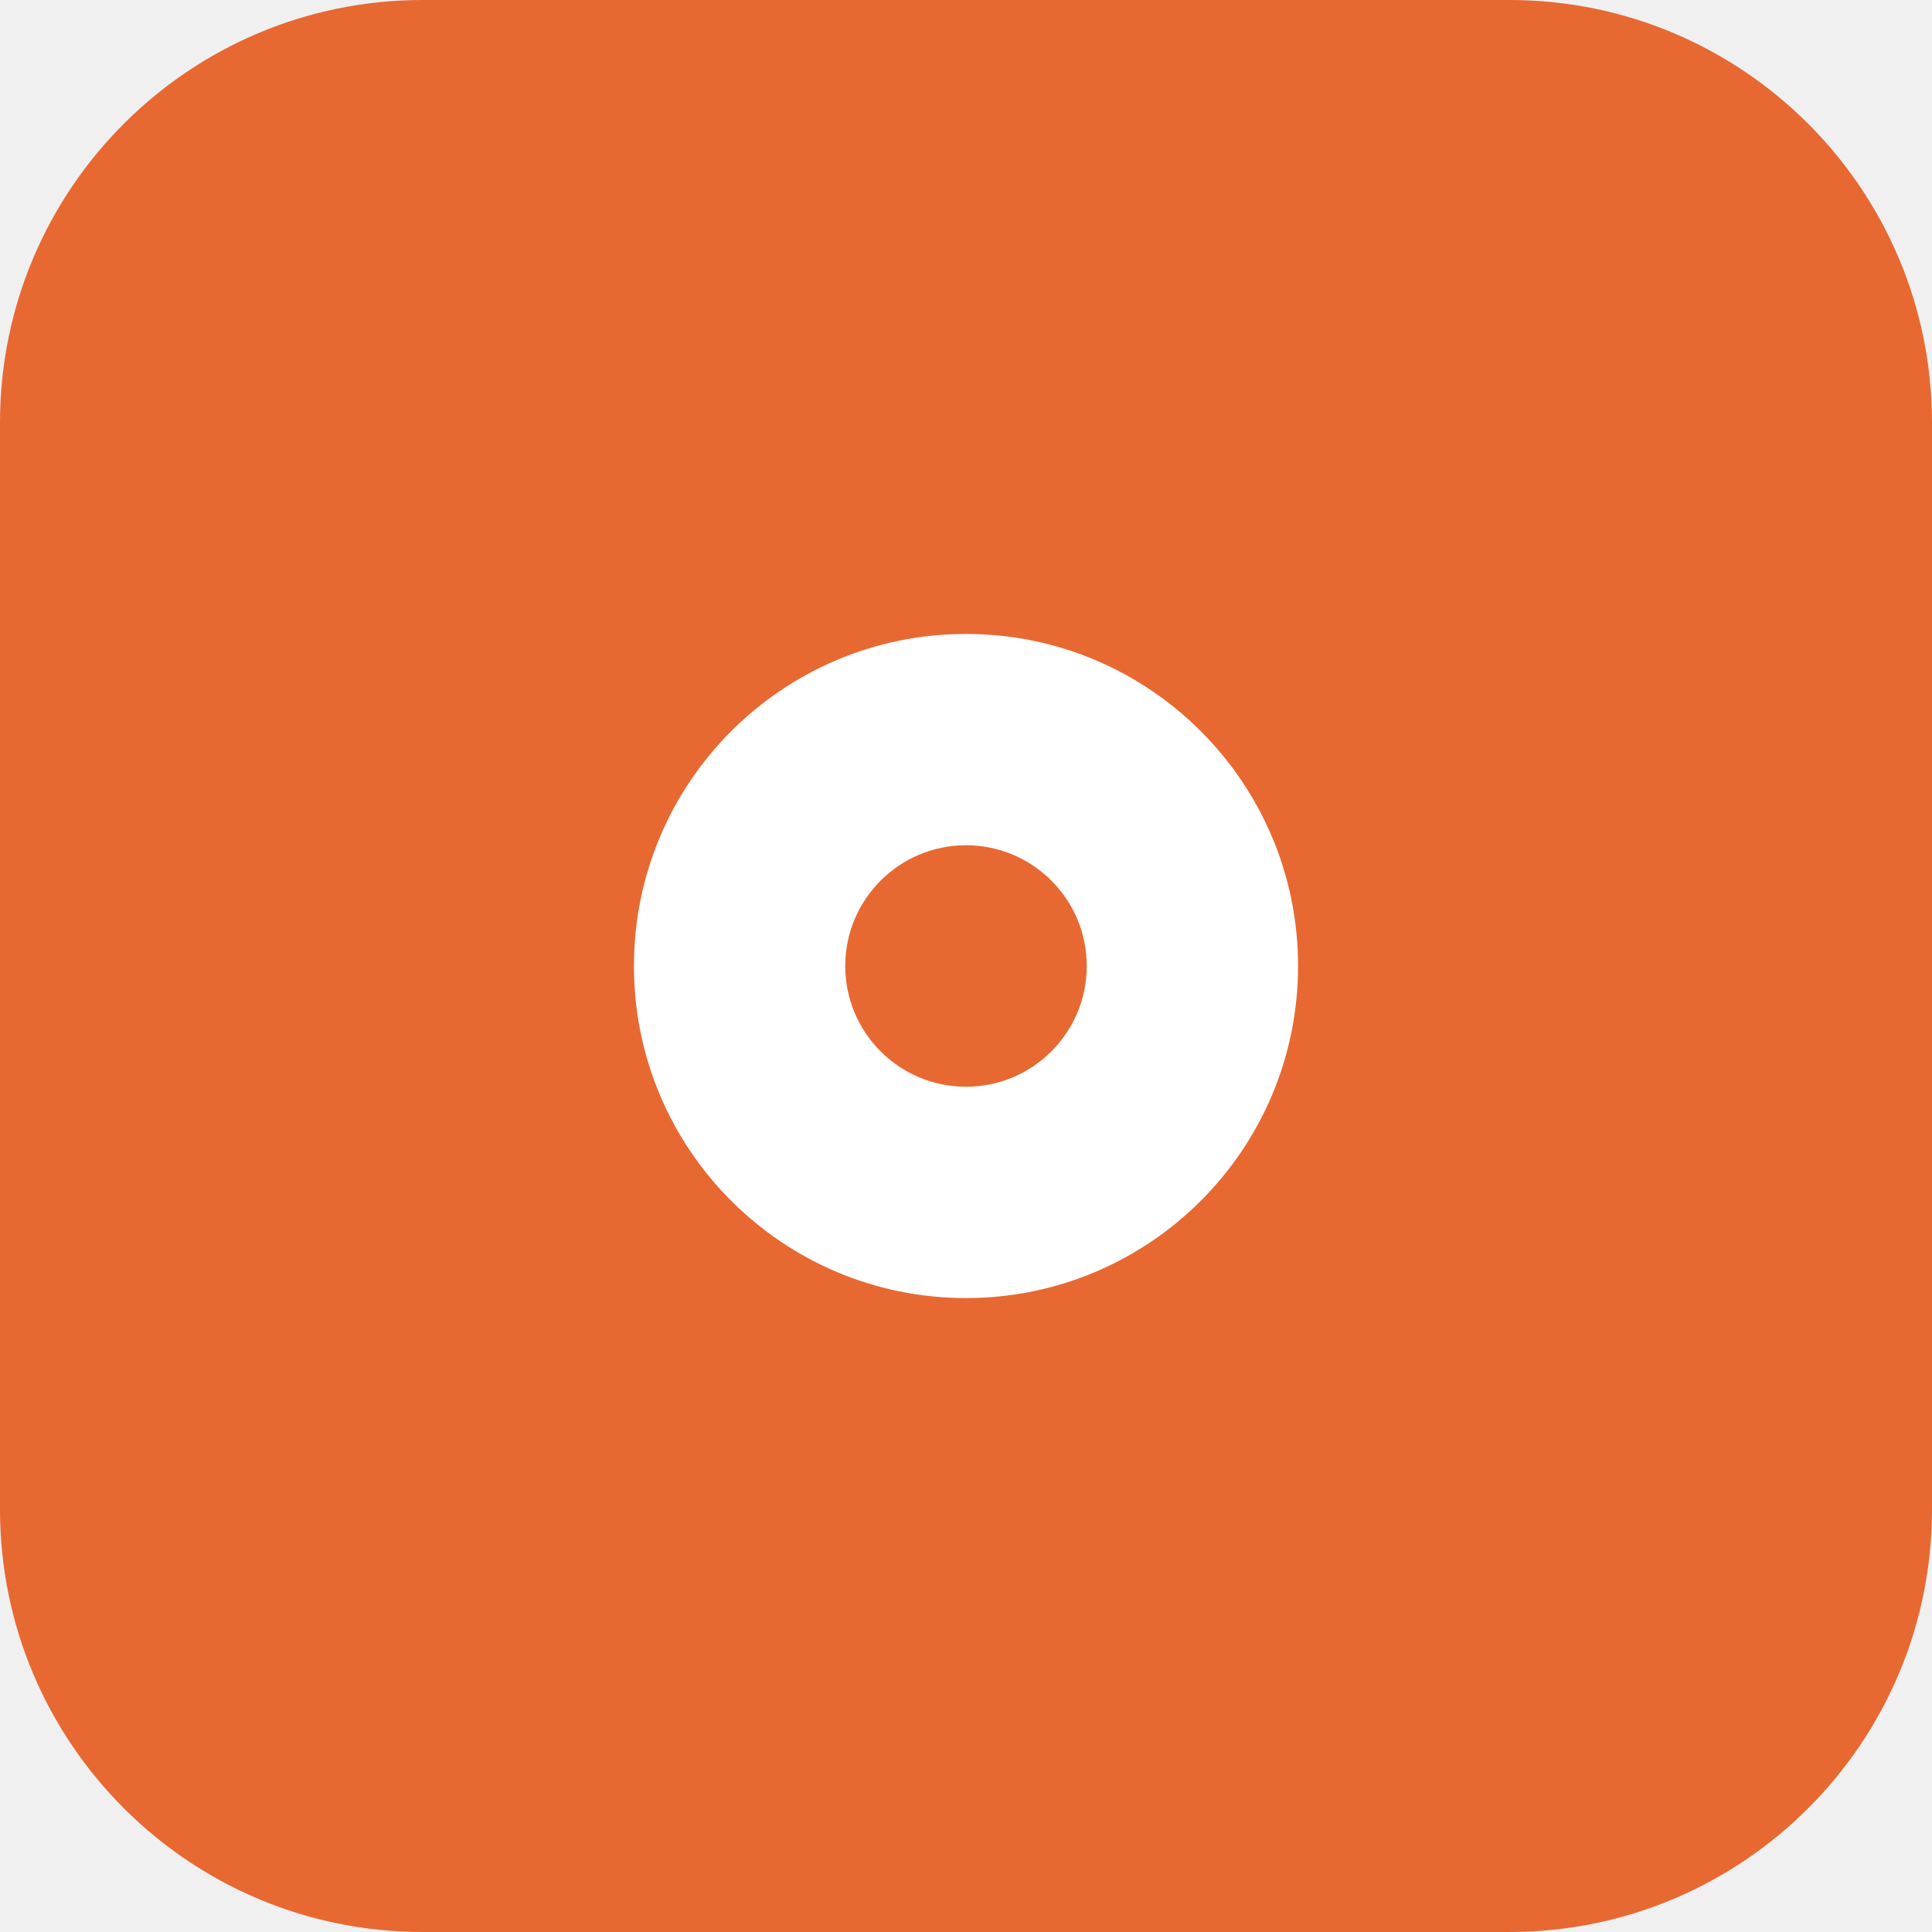
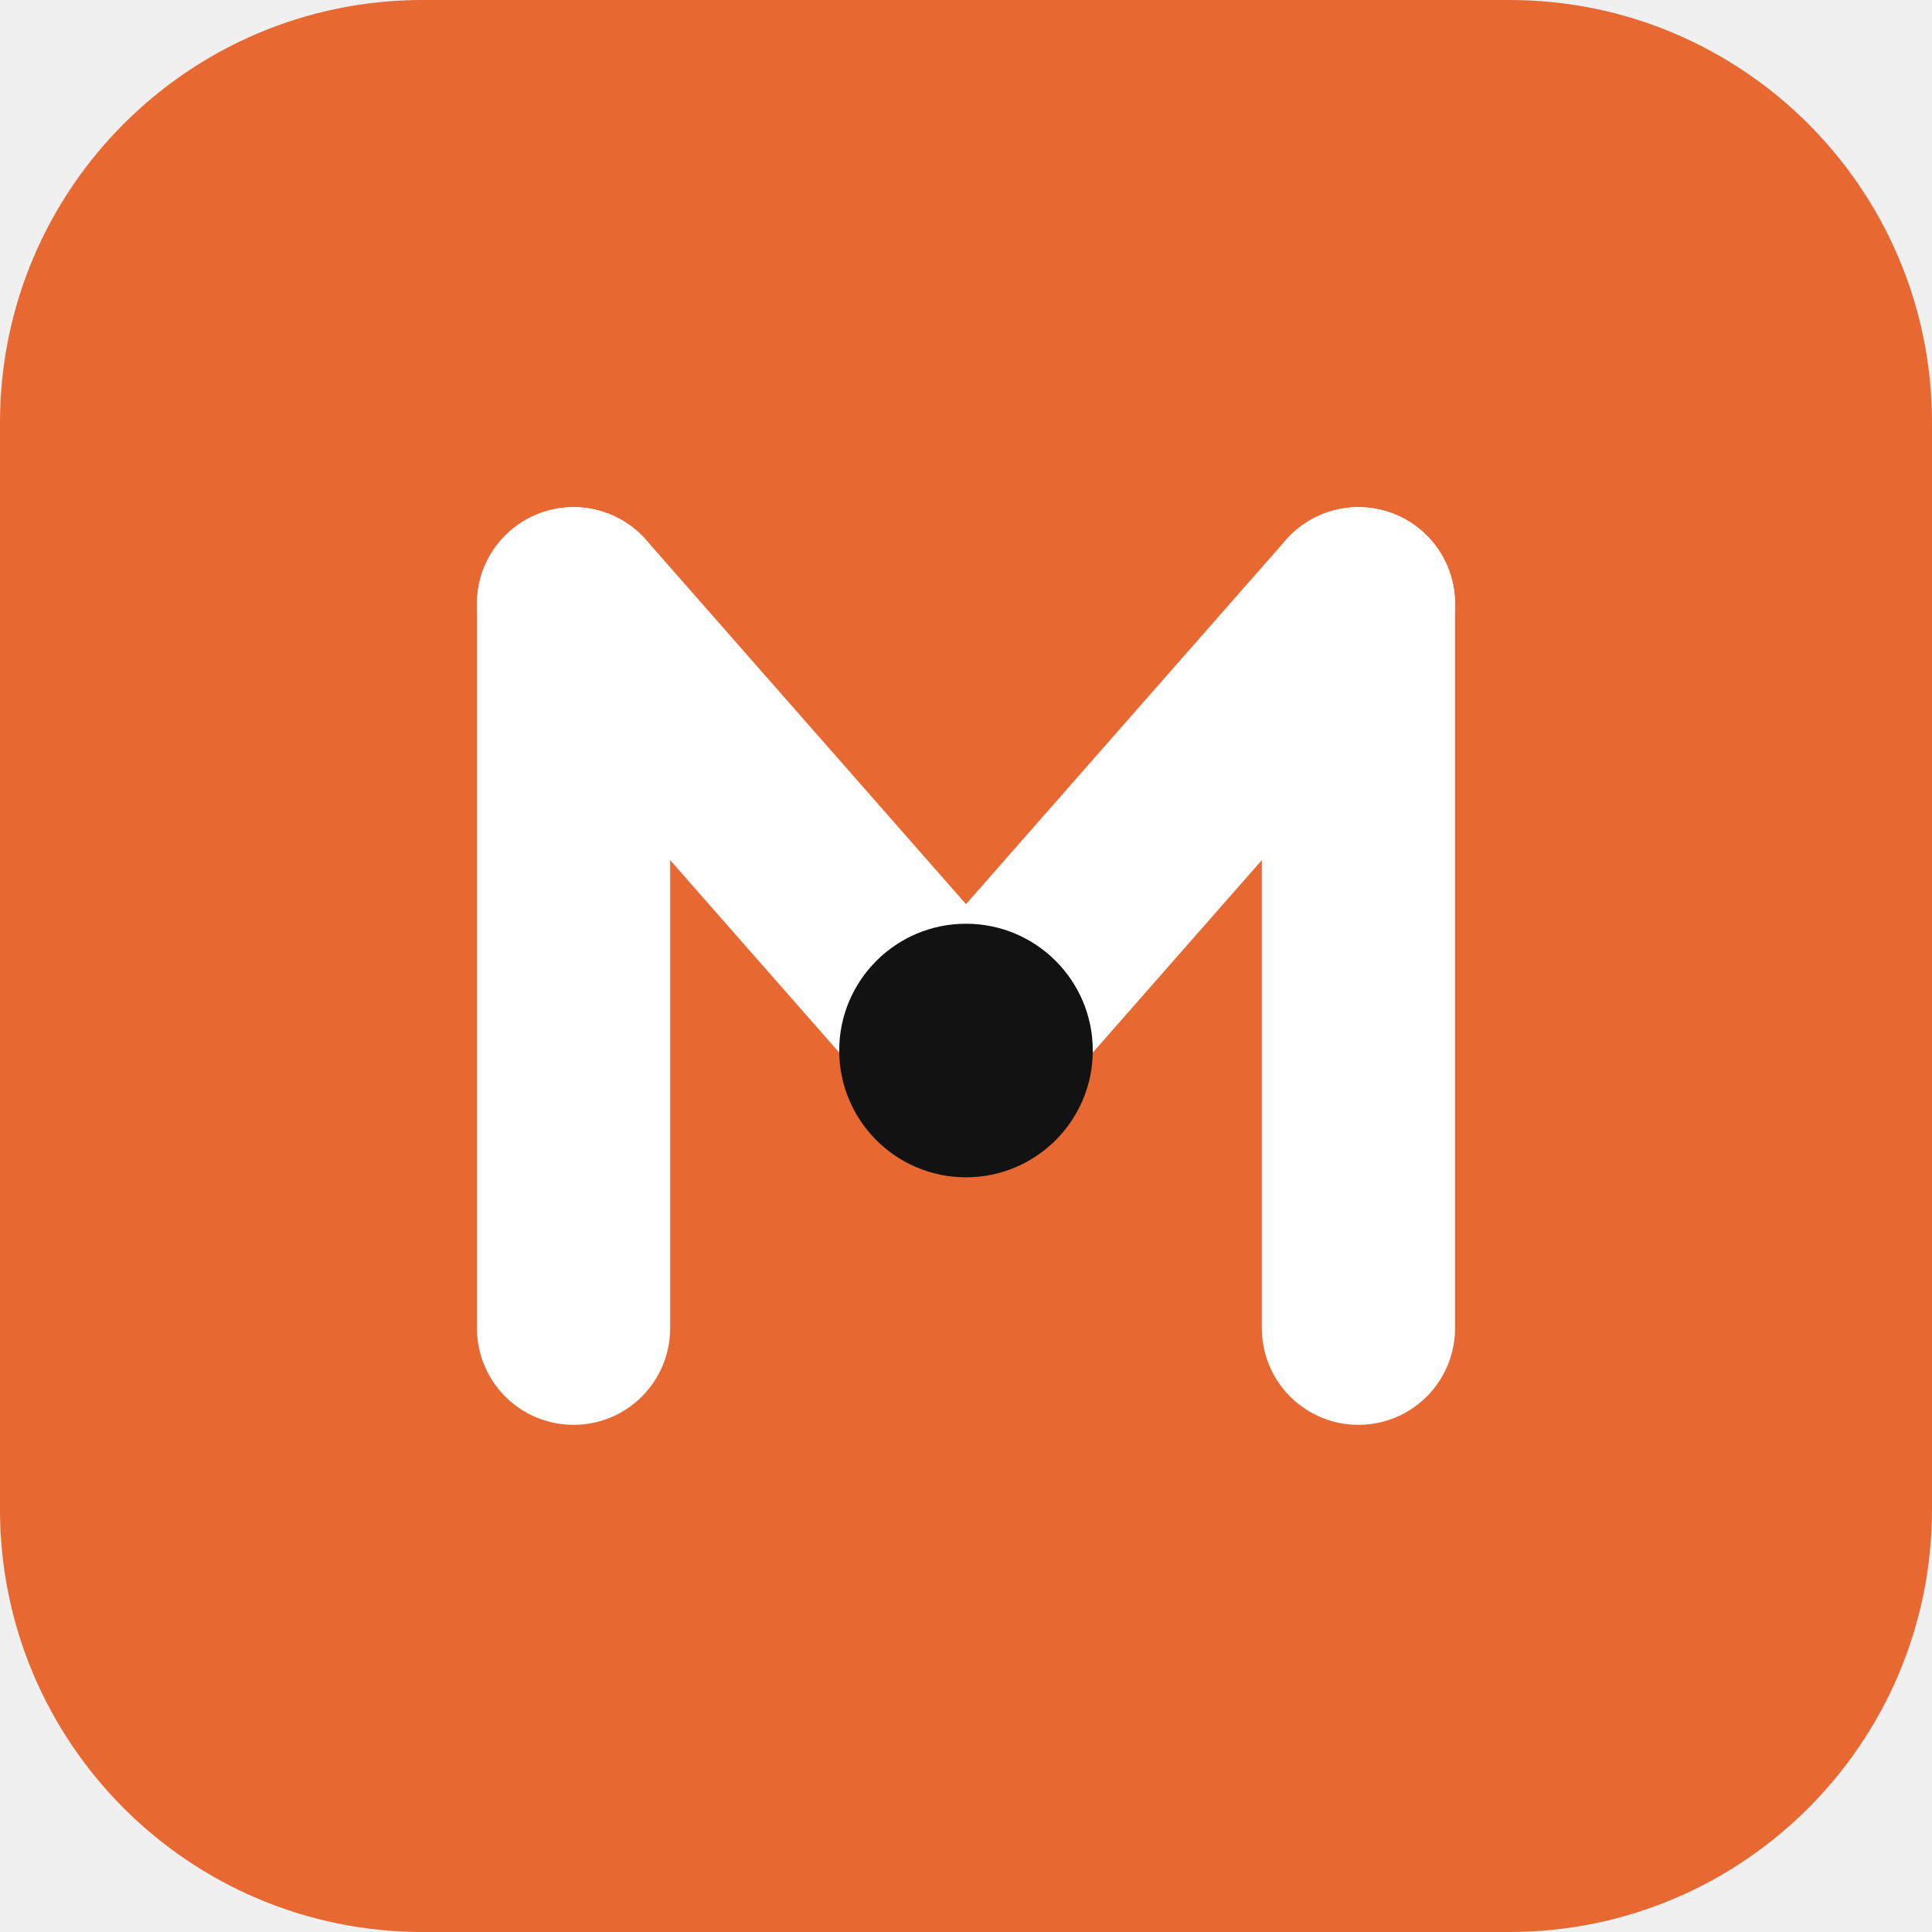
<svg xmlns="http://www.w3.org/2000/svg" viewBox="0 0 32 32">
  <rect width="32" height="32" rx="7" fill="#E86832" />
-   <circle cx="16" cy="16" r="5.5" fill="#ffffff" />
-   <circle cx="16" cy="16" r="2" fill="#E86832" />
+   <g fill="none" stroke="#ffffff" stroke-width="3.2" stroke-linecap="round" stroke-linejoin="round">
+     <path d="M9.5 22V10" />
+     <path d="M22.5 22V10" />
+     <path d="M9.5 10l6.5 7.4 6.5-7.4" />
+   </g>
+   <circle cx="16" cy="17.4" r="2.1" fill="#121212" />
</svg>
